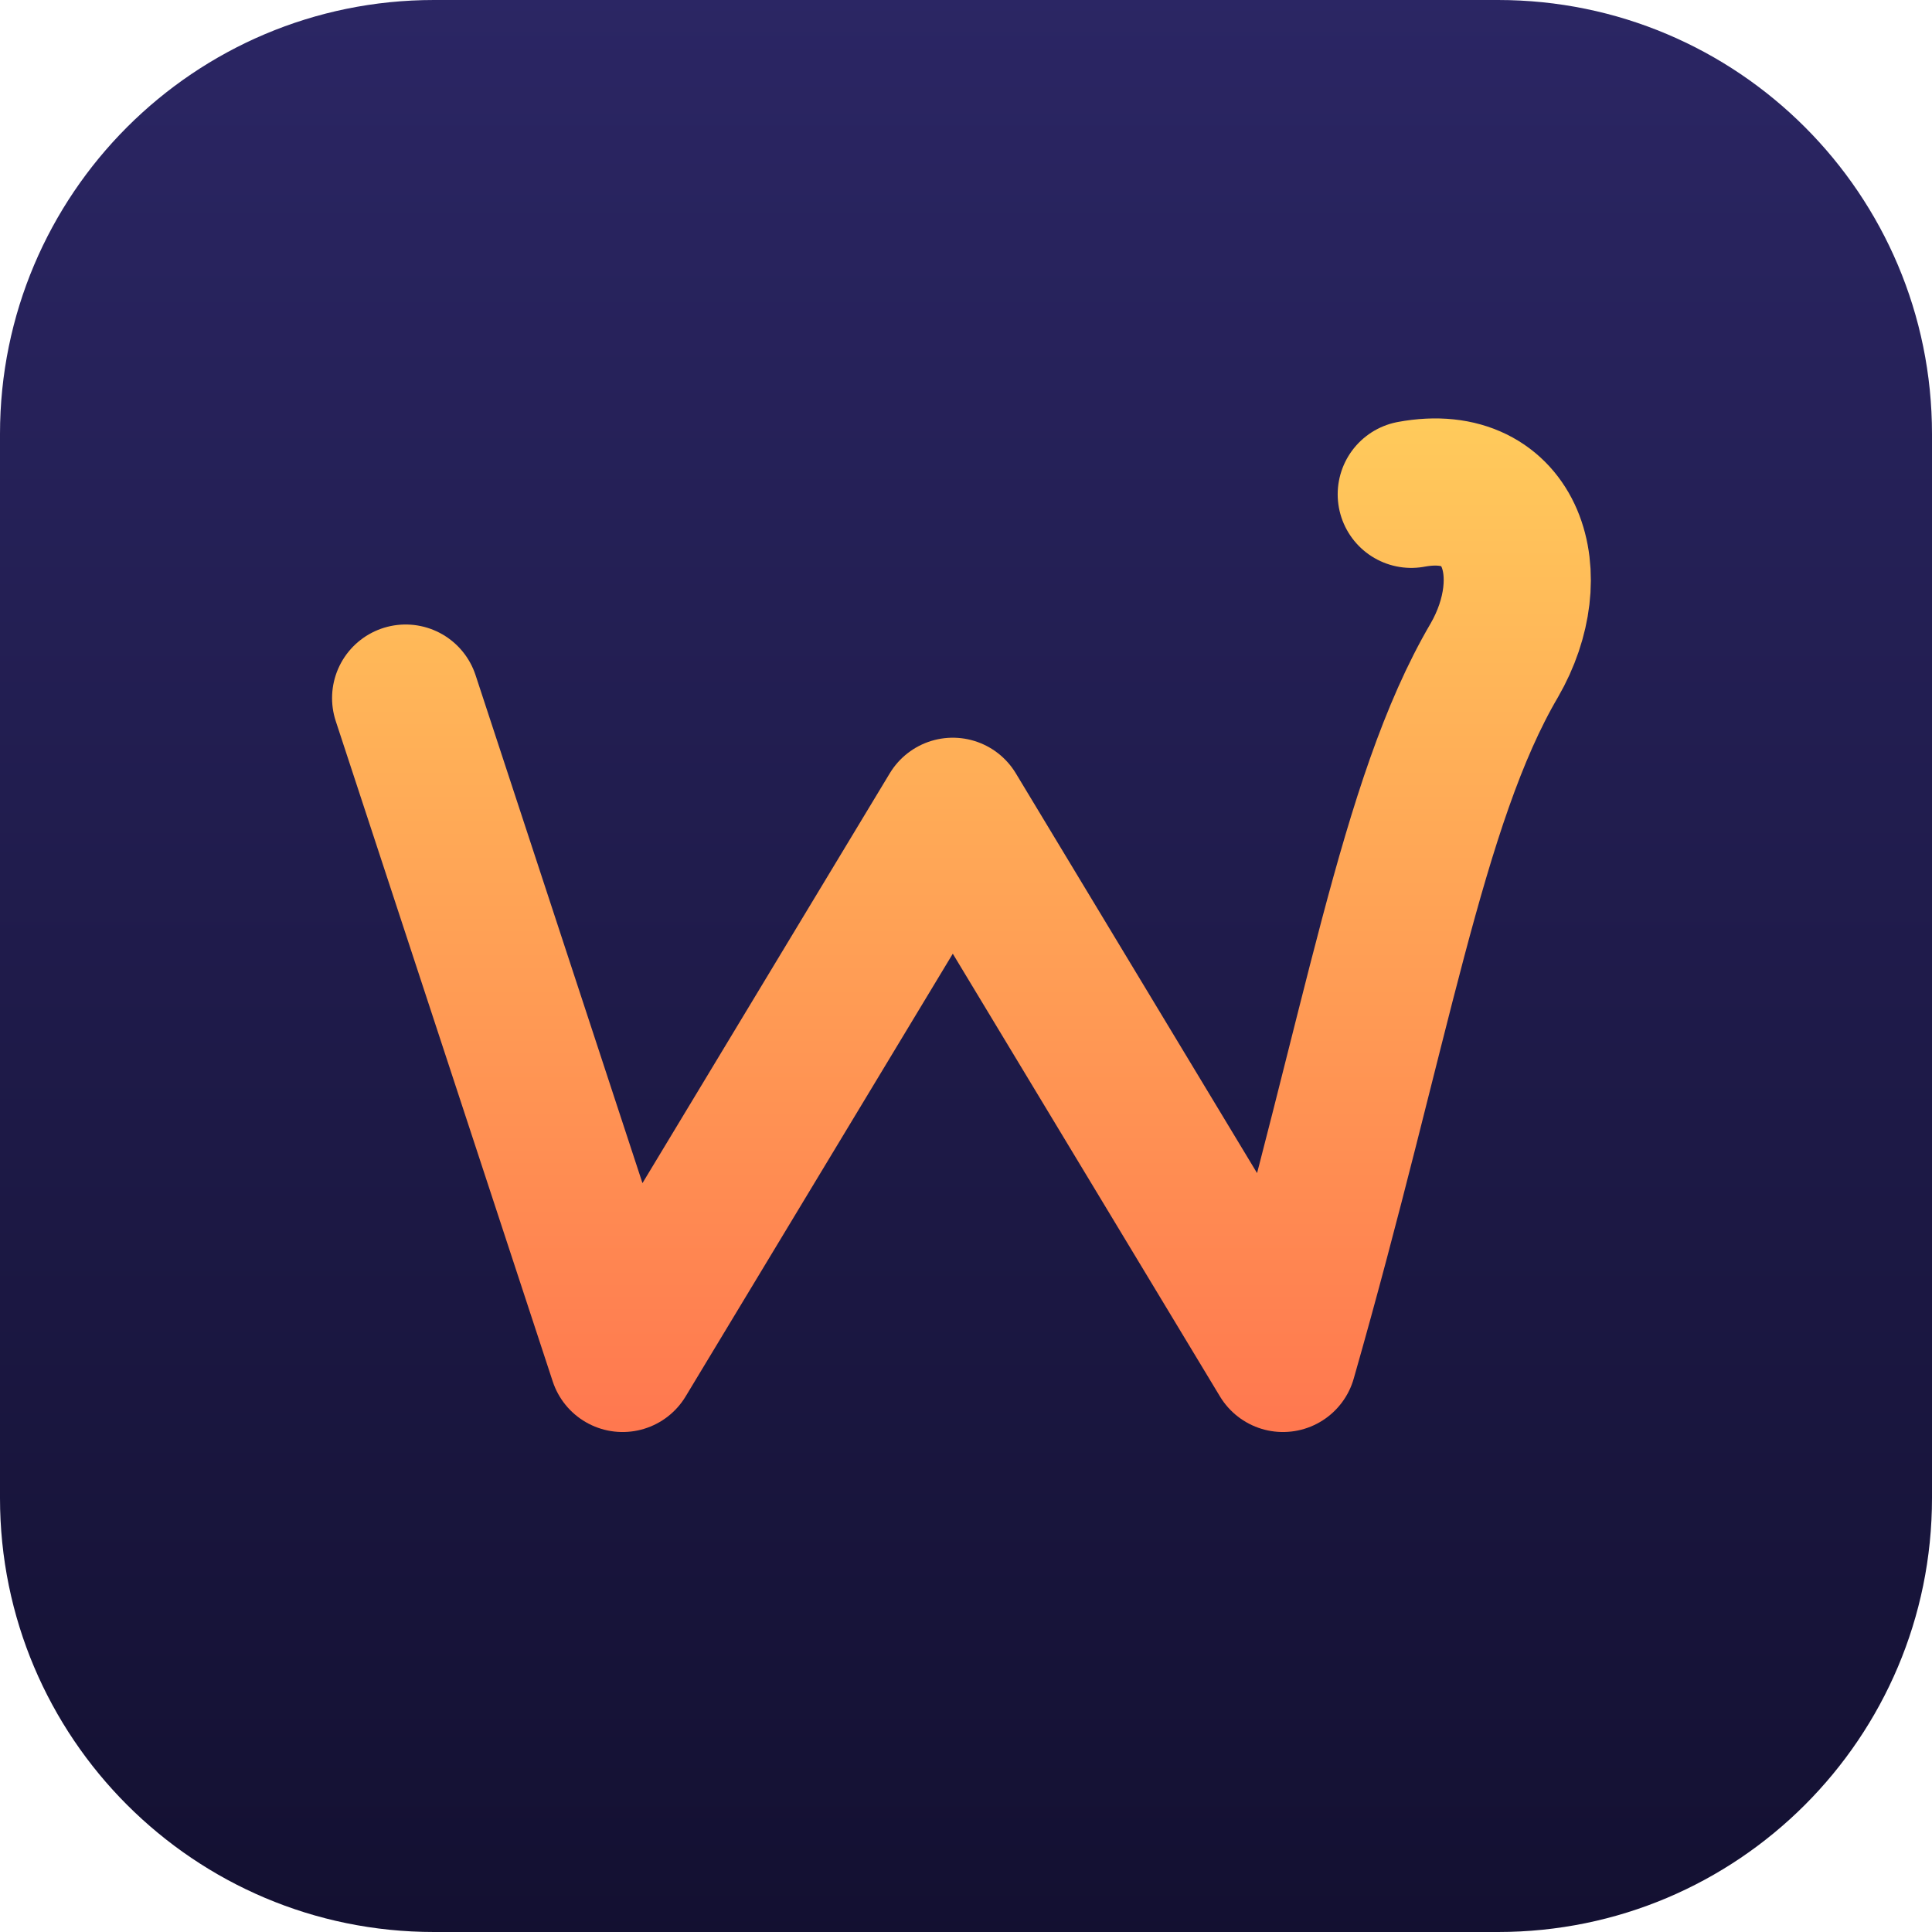
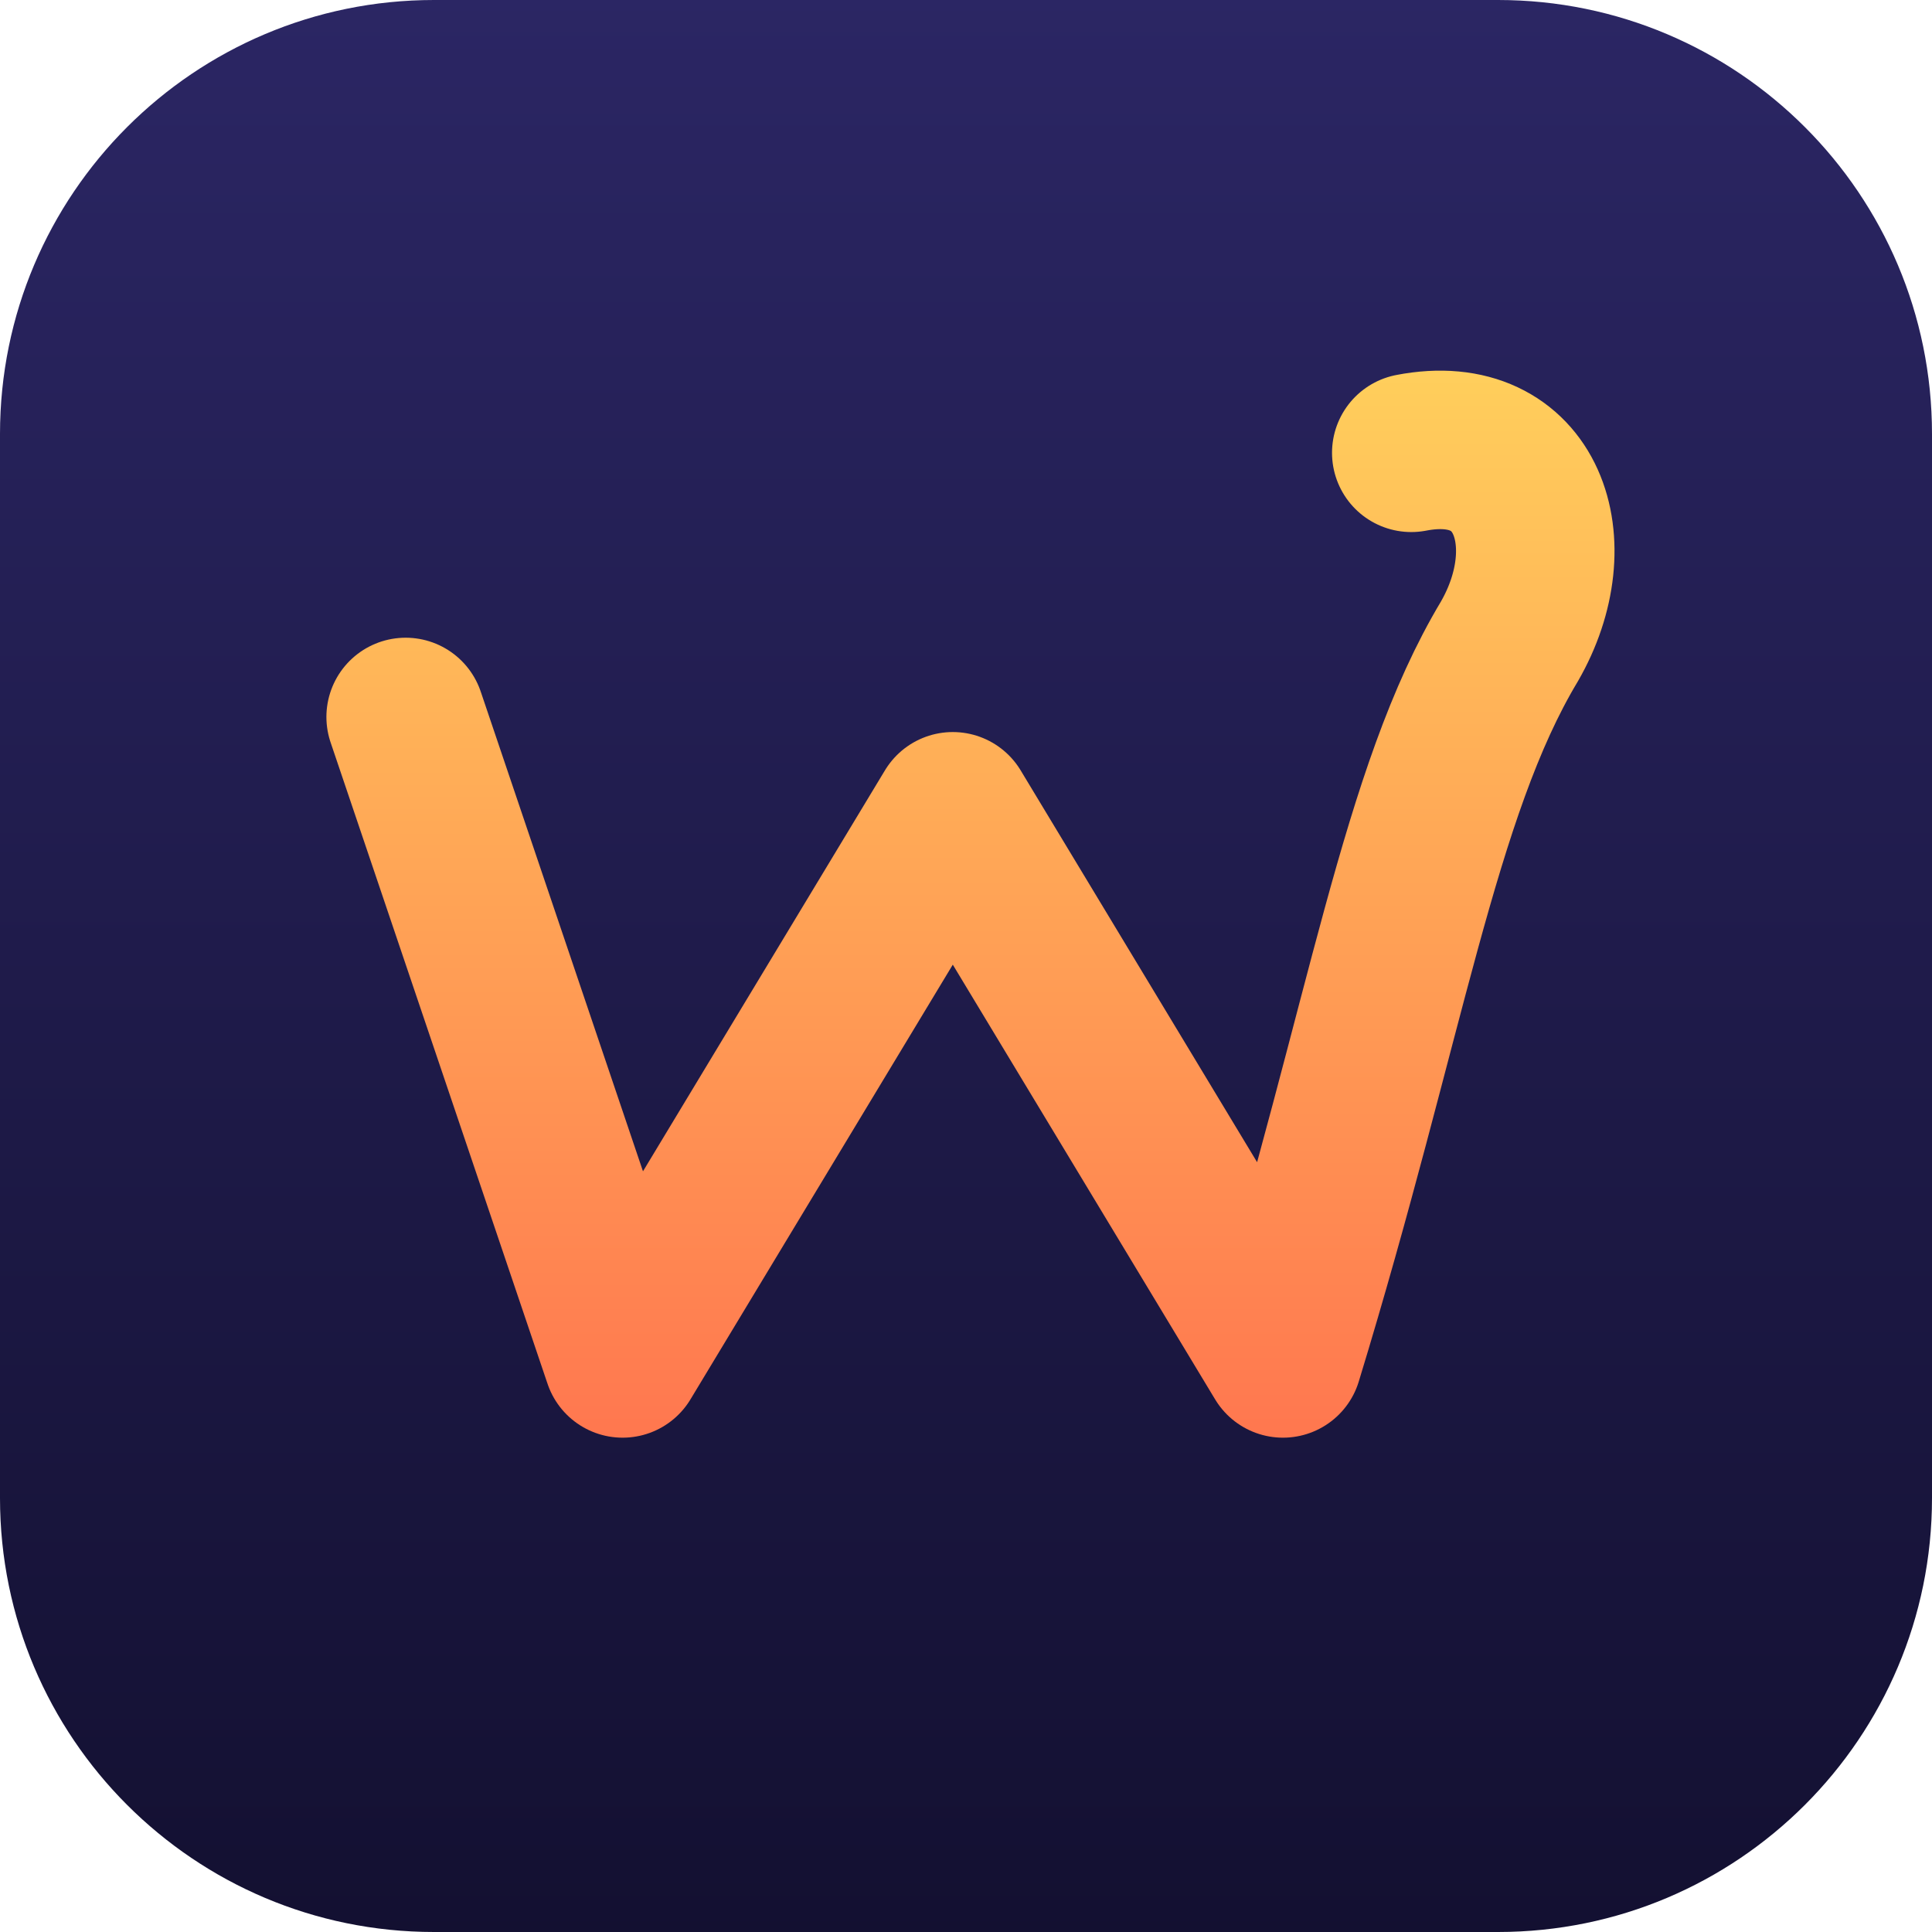
<svg xmlns="http://www.w3.org/2000/svg" viewBox="0 0 1024 1024">
  <defs>
    <linearGradient id="bg" x1="0" y1="0" x2="0" y2="1">
      <stop offset="0" stop-color="#2B2664" />
      <stop offset="1" stop-color="#131031" />
    </linearGradient>
    <linearGradient id="mark" gradientUnits="userSpaceOnUse" x1="512" y1="180" x2="512" y2="820">
      <stop offset="0" stop-color="#FFD15C" />
      <stop offset="1" stop-color="#FF6E4E" />
    </linearGradient>
  </defs>
  <rect width="1024" height="1024" rx="230" fill="url(#bg)" />
-   <path d="M 215 370 L 330 720 L 505 430 L 680 720            C 730 545, 748 425, 792 350            C 818 305, 802 252, 748 262" fill="none" stroke="url(#mark)" stroke-width="78" stroke-linecap="round" stroke-linejoin="round" />
+   <path d="M 215 380 L 330 720 L 505 430 L 680 720            C 735 540, 752 420, 800 340            C 830 288, 810 228, 748 240" fill="none" stroke="url(#mark)" stroke-width="84" stroke-linecap="round" stroke-linejoin="round" />
</svg>
